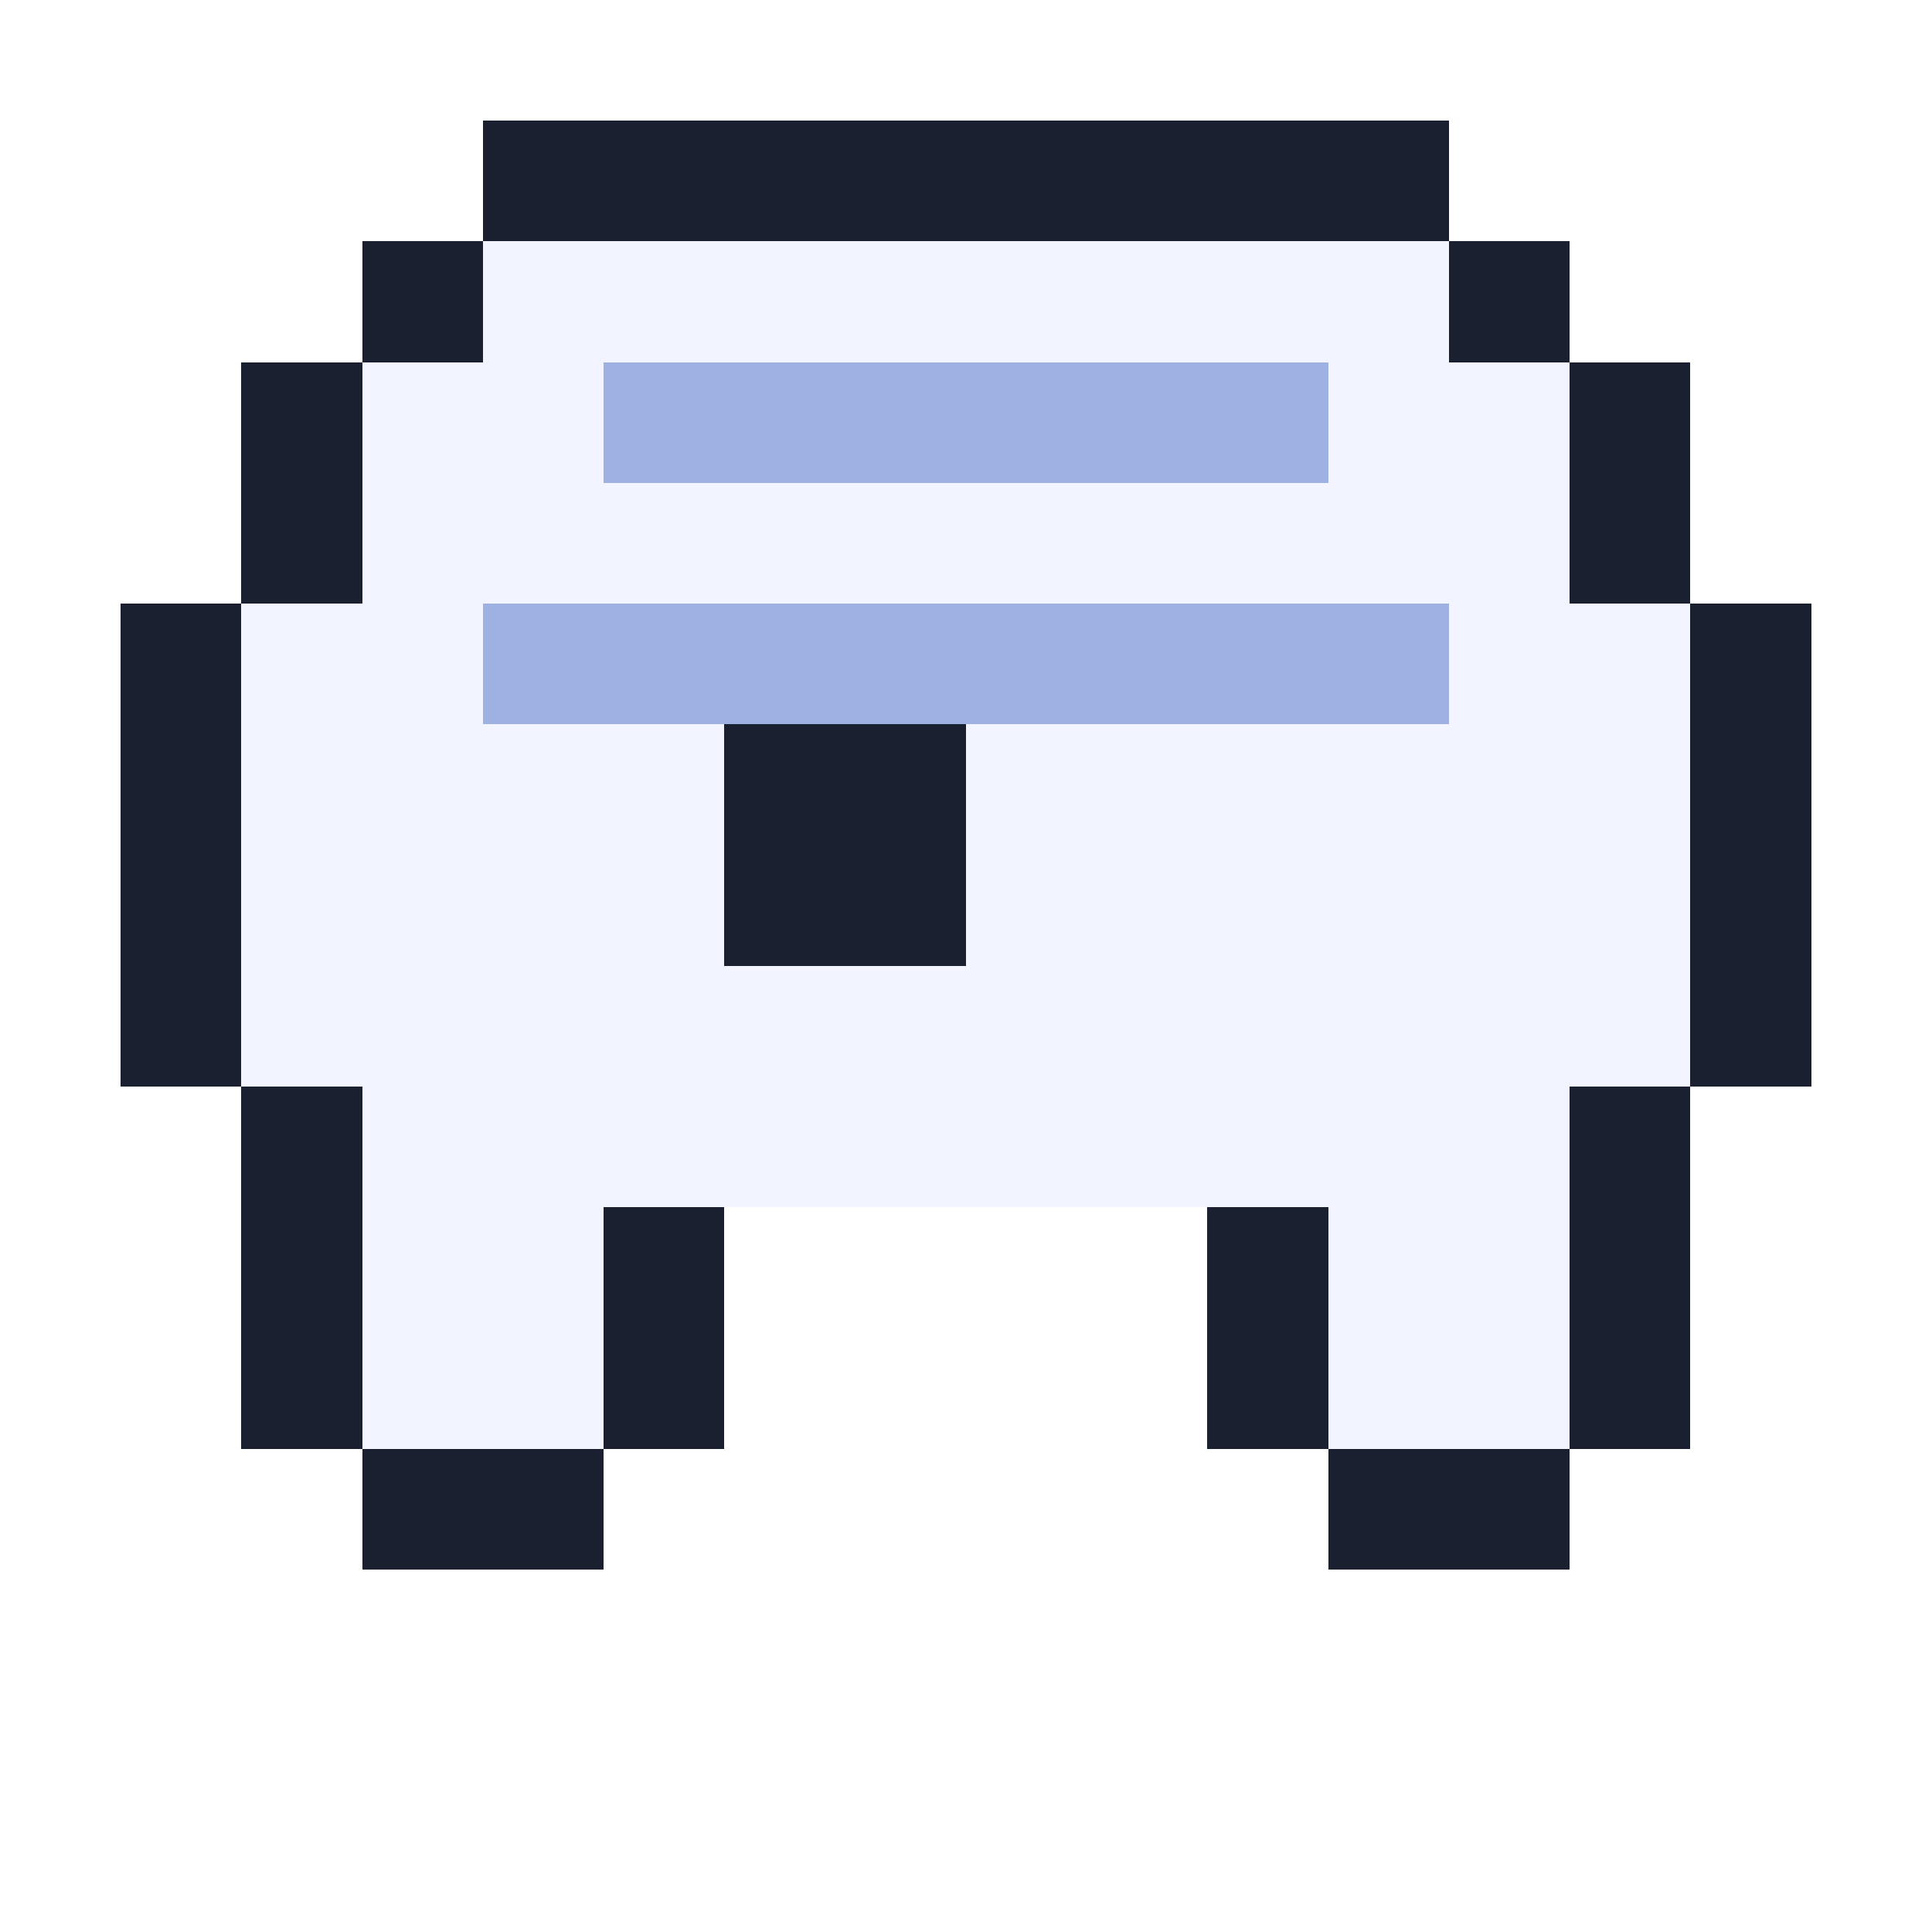
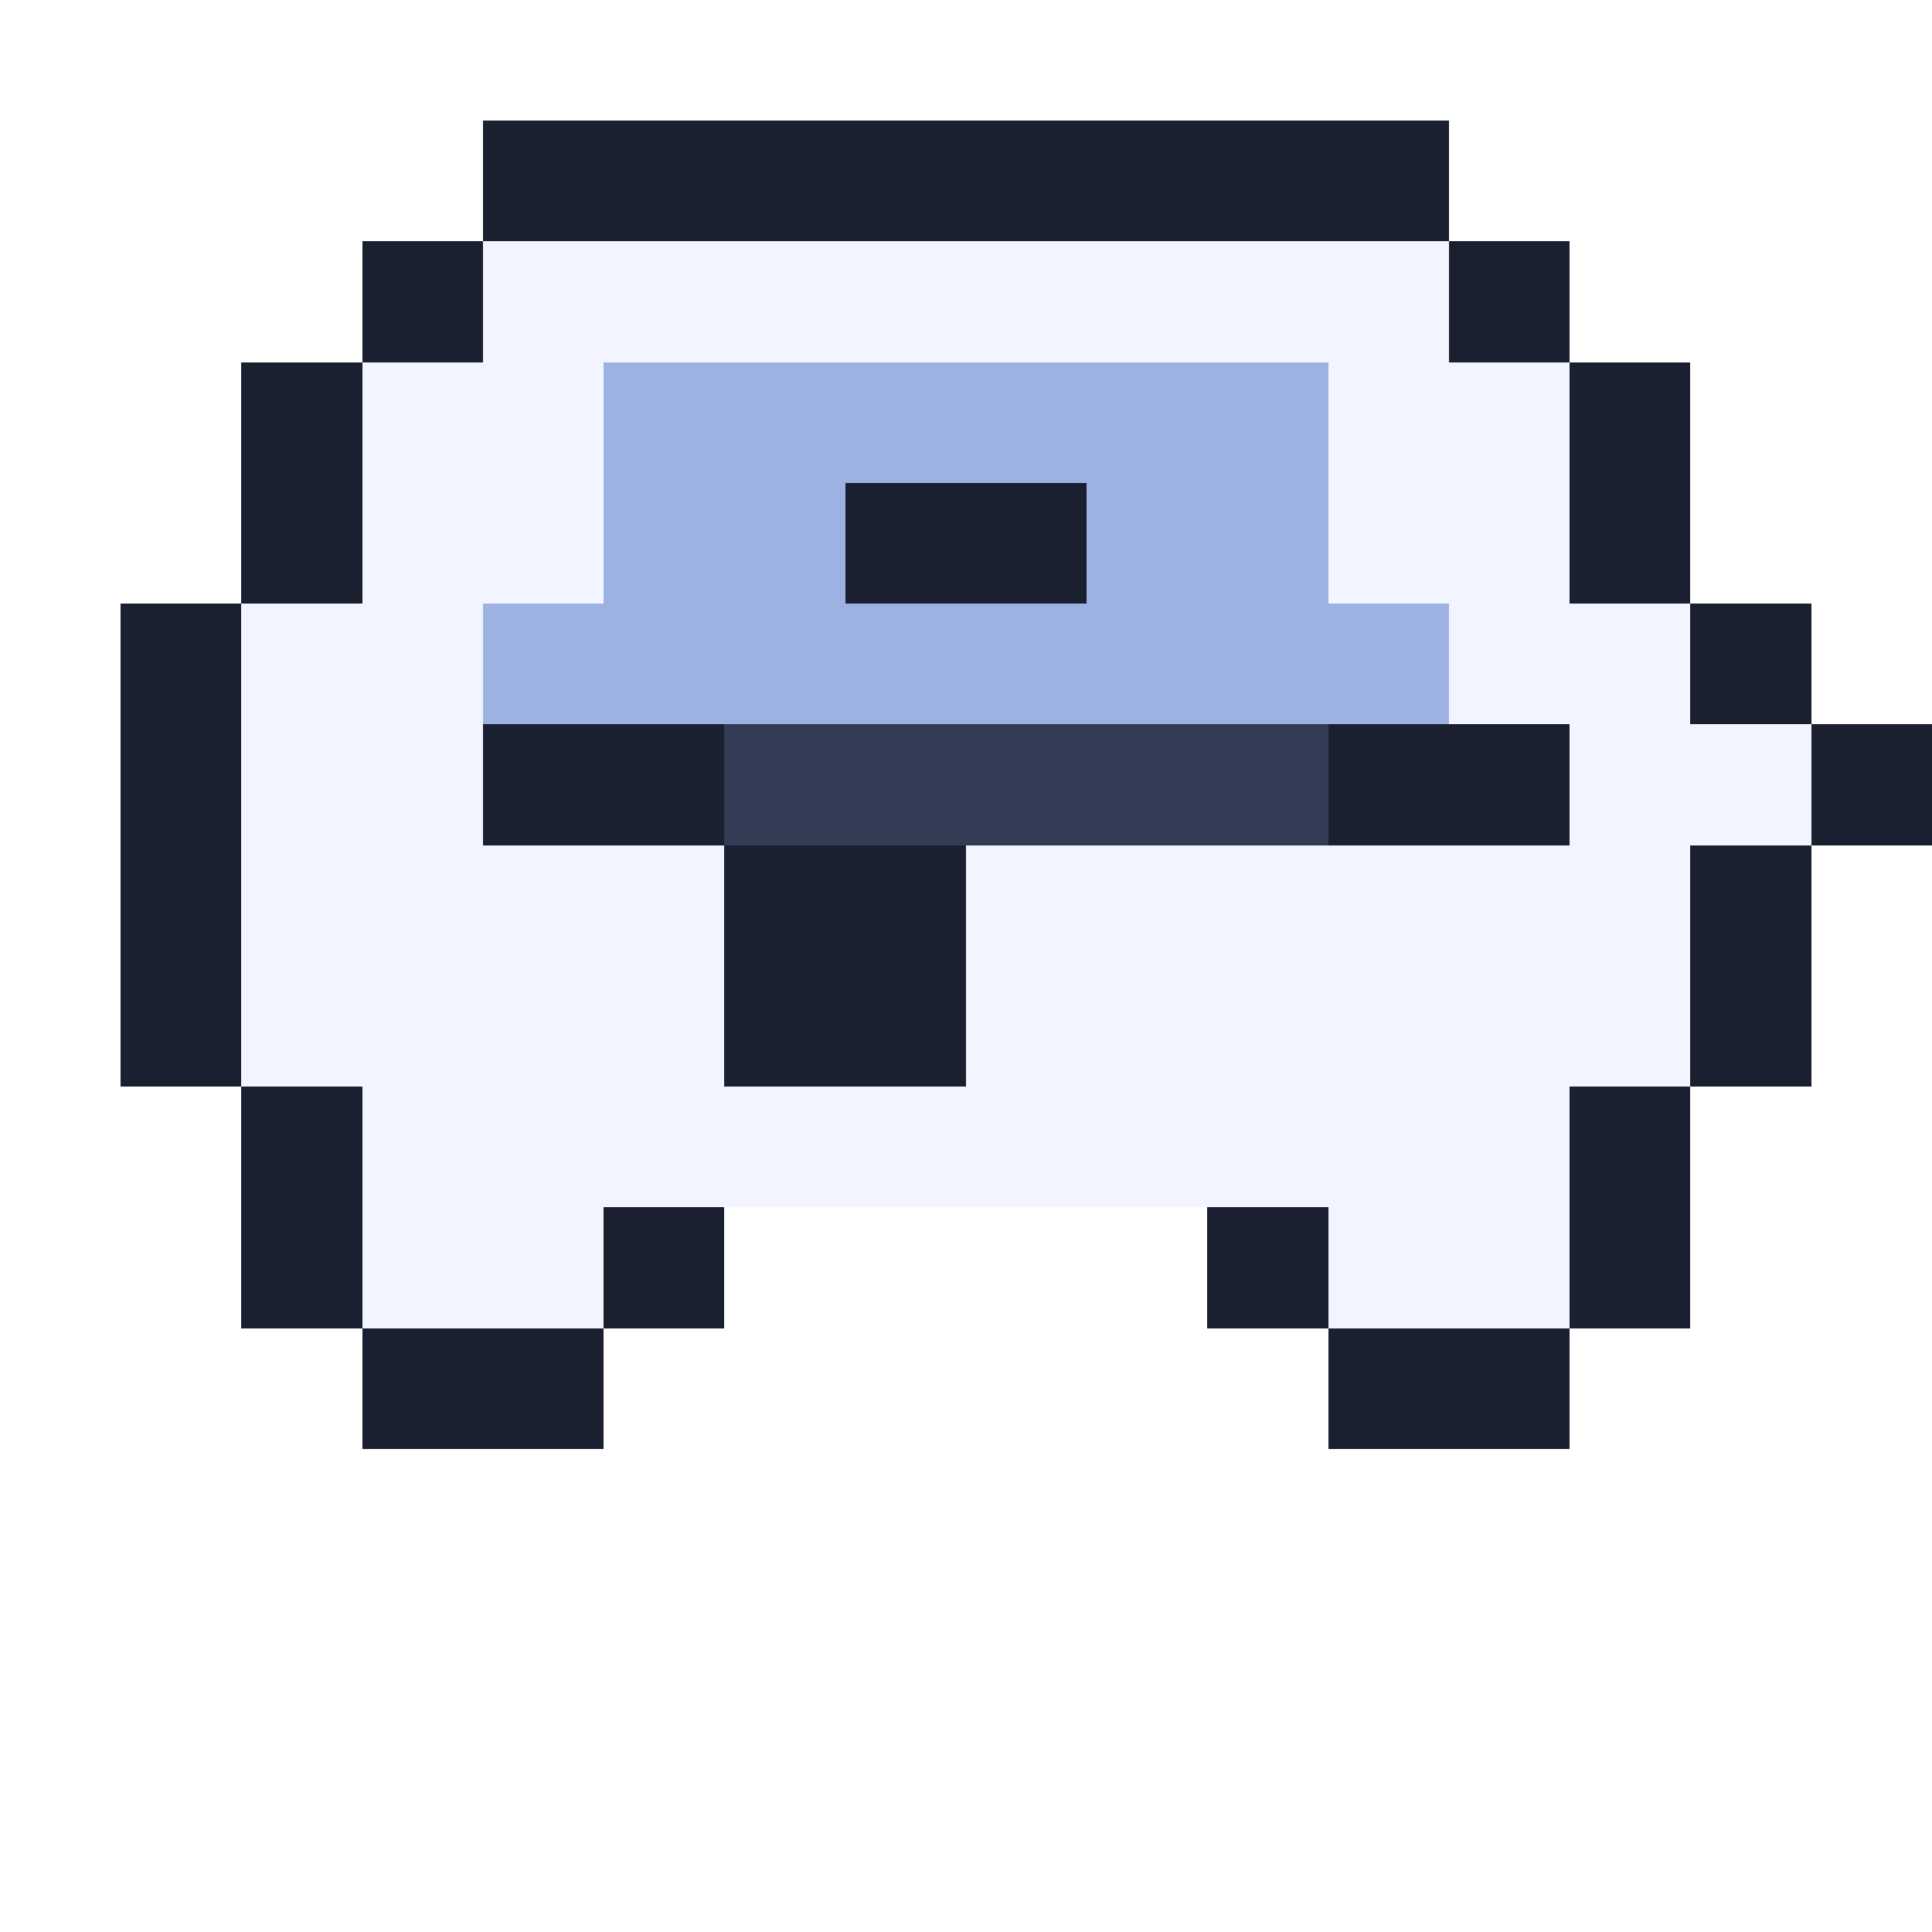
<svg xmlns="http://www.w3.org/2000/svg" viewBox="0 0 16 16" shape-rendering="crispEdges" aria-hidden="true">
  <rect x="4" y="1" width="1" height="1" fill="#1a2030" />
  <rect x="5" y="1" width="1" height="1" fill="#1a2030" />
  <rect x="6" y="1" width="1" height="1" fill="#1a2030" />
  <rect x="7" y="1" width="1" height="1" fill="#1a2030" />
  <rect x="8" y="1" width="1" height="1" fill="#1a2030" />
  <rect x="9" y="1" width="1" height="1" fill="#1a2030" />
  <rect x="10" y="1" width="1" height="1" fill="#1a2030" />
  <rect x="11" y="1" width="1" height="1" fill="#1a2030" />
  <rect x="3" y="2" width="1" height="1" fill="#1a2030" />
  <rect x="4" y="2" width="1" height="1" fill="#f2f5ff" />
  <rect x="5" y="2" width="1" height="1" fill="#f2f5ff" />
  <rect x="6" y="2" width="1" height="1" fill="#f2f5ff" />
  <rect x="7" y="2" width="1" height="1" fill="#f2f5ff" />
  <rect x="8" y="2" width="1" height="1" fill="#f2f5ff" />
  <rect x="9" y="2" width="1" height="1" fill="#f2f5ff" />
  <rect x="10" y="2" width="1" height="1" fill="#f2f5ff" />
  <rect x="11" y="2" width="1" height="1" fill="#f2f5ff" />
  <rect x="12" y="2" width="1" height="1" fill="#1a2030" />
  <rect x="2" y="3" width="1" height="1" fill="#1a2030" />
  <rect x="3" y="3" width="1" height="1" fill="#f2f5ff" />
  <rect x="4" y="3" width="1" height="1" fill="#f2f5ff" />
  <rect x="5" y="3" width="1" height="1" fill="#9db1e3" />
  <rect x="6" y="3" width="1" height="1" fill="#9db1e3" />
  <rect x="7" y="3" width="1" height="1" fill="#9db1e3" />
  <rect x="8" y="3" width="1" height="1" fill="#9db1e3" />
  <rect x="9" y="3" width="1" height="1" fill="#9db1e3" />
  <rect x="10" y="3" width="1" height="1" fill="#9db1e3" />
  <rect x="11" y="3" width="1" height="1" fill="#f2f5ff" />
  <rect x="12" y="3" width="1" height="1" fill="#f2f5ff" />
  <rect x="13" y="3" width="1" height="1" fill="#1a2030" />
  <rect x="2" y="4" width="1" height="1" fill="#1a2030" />
  <rect x="3" y="4" width="1" height="1" fill="#f2f5ff" />
  <rect x="4" y="4" width="1" height="1" fill="#f2f5ff" />
-   <rect x="5" y="4" width="1" height="1" fill="#f2f5ff" />
-   <rect x="6" y="4" width="1" height="1" fill="#f2f5ff" />
-   <rect x="7" y="4" width="1" height="1" fill="#f2f5ff" />
-   <rect x="8" y="4" width="1" height="1" fill="#f2f5ff" />
-   <rect x="9" y="4" width="1" height="1" fill="#f2f5ff" />
-   <rect x="10" y="4" width="1" height="1" fill="#f2f5ff" />
+   <rect x="5" y="4" width="1" height="1" fill="#9db1e3" />
+   <rect x="6" y="4" width="1" height="1" fill="#9db1e3" />
+   <rect x="7" y="4" width="1" height="1" fill="#1a2030" />
+   <rect x="8" y="4" width="1" height="1" fill="#1a2030" />
+   <rect x="9" y="4" width="1" height="1" fill="#9db1e3" />
+   <rect x="10" y="4" width="1" height="1" fill="#9db1e3" />
  <rect x="11" y="4" width="1" height="1" fill="#f2f5ff" />
  <rect x="12" y="4" width="1" height="1" fill="#f2f5ff" />
  <rect x="13" y="4" width="1" height="1" fill="#1a2030" />
  <rect x="1" y="5" width="1" height="1" fill="#1a2030" />
  <rect x="2" y="5" width="1" height="1" fill="#f2f5ff" />
  <rect x="3" y="5" width="1" height="1" fill="#f2f5ff" />
  <rect x="4" y="5" width="1" height="1" fill="#9db1e3" />
  <rect x="5" y="5" width="1" height="1" fill="#9db1e3" />
  <rect x="6" y="5" width="1" height="1" fill="#9db1e3" />
  <rect x="7" y="5" width="1" height="1" fill="#9db1e3" />
  <rect x="8" y="5" width="1" height="1" fill="#9db1e3" />
  <rect x="9" y="5" width="1" height="1" fill="#9db1e3" />
  <rect x="10" y="5" width="1" height="1" fill="#9db1e3" />
  <rect x="11" y="5" width="1" height="1" fill="#9db1e3" />
  <rect x="12" y="5" width="1" height="1" fill="#f2f5ff" />
  <rect x="13" y="5" width="1" height="1" fill="#f2f5ff" />
  <rect x="14" y="5" width="1" height="1" fill="#1a2030" />
  <rect x="1" y="6" width="1" height="1" fill="#1a2030" />
  <rect x="2" y="6" width="1" height="1" fill="#f2f5ff" />
  <rect x="3" y="6" width="1" height="1" fill="#f2f5ff" />
-   <rect x="4" y="6" width="1" height="1" fill="#f2f5ff" />
-   <rect x="5" y="6" width="1" height="1" fill="#f2f5ff" />
-   <rect x="6" y="6" width="1" height="1" fill="#1a2030" />
-   <rect x="7" y="6" width="1" height="1" fill="#1a2030" />
-   <rect x="8" y="6" width="1" height="1" fill="#f2f5ff" />
-   <rect x="9" y="6" width="1" height="1" fill="#f2f5ff" />
-   <rect x="10" y="6" width="1" height="1" fill="#f2f5ff" />
-   <rect x="11" y="6" width="1" height="1" fill="#f2f5ff" />
-   <rect x="12" y="6" width="1" height="1" fill="#f2f5ff" />
+   <rect x="4" y="6" width="1" height="1" fill="#1a2030" />
+   <rect x="5" y="6" width="1" height="1" fill="#1a2030" />
+   <rect x="6" y="6" width="1" height="1" fill="#333c55" />
+   <rect x="7" y="6" width="1" height="1" fill="#333c55" />
+   <rect x="8" y="6" width="1" height="1" fill="#333c55" />
+   <rect x="9" y="6" width="1" height="1" fill="#333c55" />
+   <rect x="10" y="6" width="1" height="1" fill="#333c55" />
+   <rect x="11" y="6" width="1" height="1" fill="#1a2030" />
+   <rect x="12" y="6" width="1" height="1" fill="#1a2030" />
  <rect x="13" y="6" width="1" height="1" fill="#f2f5ff" />
-   <rect x="14" y="6" width="1" height="1" fill="#1a2030" />
+   <rect x="14" y="6" width="1" height="1" fill="#f2f5ff" />
+   <rect x="15" y="6" width="1" height="1" fill="#1a2030" />
  <rect x="1" y="7" width="1" height="1" fill="#1a2030" />
  <rect x="2" y="7" width="1" height="1" fill="#f2f5ff" />
  <rect x="3" y="7" width="1" height="1" fill="#f2f5ff" />
  <rect x="4" y="7" width="1" height="1" fill="#f2f5ff" />
  <rect x="5" y="7" width="1" height="1" fill="#f2f5ff" />
  <rect x="6" y="7" width="1" height="1" fill="#1a2030" />
  <rect x="7" y="7" width="1" height="1" fill="#1a2030" />
  <rect x="8" y="7" width="1" height="1" fill="#f2f5ff" />
  <rect x="9" y="7" width="1" height="1" fill="#f2f5ff" />
  <rect x="10" y="7" width="1" height="1" fill="#f2f5ff" />
  <rect x="11" y="7" width="1" height="1" fill="#f2f5ff" />
  <rect x="12" y="7" width="1" height="1" fill="#f2f5ff" />
  <rect x="13" y="7" width="1" height="1" fill="#f2f5ff" />
  <rect x="14" y="7" width="1" height="1" fill="#1a2030" />
  <rect x="1" y="8" width="1" height="1" fill="#1a2030" />
  <rect x="2" y="8" width="1" height="1" fill="#f2f5ff" />
  <rect x="3" y="8" width="1" height="1" fill="#f2f5ff" />
  <rect x="4" y="8" width="1" height="1" fill="#f2f5ff" />
  <rect x="5" y="8" width="1" height="1" fill="#f2f5ff" />
-   <rect x="6" y="8" width="1" height="1" fill="#f2f5ff" />
-   <rect x="7" y="8" width="1" height="1" fill="#f2f5ff" />
+   <rect x="6" y="8" width="1" height="1" fill="#1a2030" />
+   <rect x="7" y="8" width="1" height="1" fill="#1a2030" />
  <rect x="8" y="8" width="1" height="1" fill="#f2f5ff" />
  <rect x="9" y="8" width="1" height="1" fill="#f2f5ff" />
  <rect x="10" y="8" width="1" height="1" fill="#f2f5ff" />
  <rect x="11" y="8" width="1" height="1" fill="#f2f5ff" />
  <rect x="12" y="8" width="1" height="1" fill="#f2f5ff" />
  <rect x="13" y="8" width="1" height="1" fill="#f2f5ff" />
  <rect x="14" y="8" width="1" height="1" fill="#1a2030" />
  <rect x="2" y="9" width="1" height="1" fill="#1a2030" />
  <rect x="3" y="9" width="1" height="1" fill="#f2f5ff" />
  <rect x="4" y="9" width="1" height="1" fill="#f2f5ff" />
  <rect x="5" y="9" width="1" height="1" fill="#f2f5ff" />
  <rect x="6" y="9" width="1" height="1" fill="#f2f5ff" />
  <rect x="7" y="9" width="1" height="1" fill="#f2f5ff" />
  <rect x="8" y="9" width="1" height="1" fill="#f2f5ff" />
  <rect x="9" y="9" width="1" height="1" fill="#f2f5ff" />
  <rect x="10" y="9" width="1" height="1" fill="#f2f5ff" />
  <rect x="11" y="9" width="1" height="1" fill="#f2f5ff" />
  <rect x="12" y="9" width="1" height="1" fill="#f2f5ff" />
  <rect x="13" y="9" width="1" height="1" fill="#1a2030" />
  <rect x="2" y="10" width="1" height="1" fill="#1a2030" />
  <rect x="3" y="10" width="1" height="1" fill="#f2f5ff" />
  <rect x="4" y="10" width="1" height="1" fill="#f2f5ff" />
  <rect x="5" y="10" width="1" height="1" fill="#1a2030" />
  <rect x="10" y="10" width="1" height="1" fill="#1a2030" />
  <rect x="11" y="10" width="1" height="1" fill="#f2f5ff" />
  <rect x="12" y="10" width="1" height="1" fill="#f2f5ff" />
  <rect x="13" y="10" width="1" height="1" fill="#1a2030" />
-   <rect x="2" y="11" width="1" height="1" fill="#1a2030" />
-   <rect x="3" y="11" width="1" height="1" fill="#f2f5ff" />
-   <rect x="4" y="11" width="1" height="1" fill="#f2f5ff" />
-   <rect x="5" y="11" width="1" height="1" fill="#1a2030" />
-   <rect x="10" y="11" width="1" height="1" fill="#1a2030" />
-   <rect x="11" y="11" width="1" height="1" fill="#f2f5ff" />
-   <rect x="12" y="11" width="1" height="1" fill="#f2f5ff" />
-   <rect x="13" y="11" width="1" height="1" fill="#1a2030" />
-   <rect x="3" y="12" width="1" height="1" fill="#1a2030" />
-   <rect x="4" y="12" width="1" height="1" fill="#1a2030" />
-   <rect x="11" y="12" width="1" height="1" fill="#1a2030" />
-   <rect x="12" y="12" width="1" height="1" fill="#1a2030" />
+   <rect x="3" y="11" width="1" height="1" fill="#1a2030" />
+   <rect x="4" y="11" width="1" height="1" fill="#1a2030" />
+   <rect x="11" y="11" width="1" height="1" fill="#1a2030" />
+   <rect x="12" y="11" width="1" height="1" fill="#1a2030" />
</svg>
